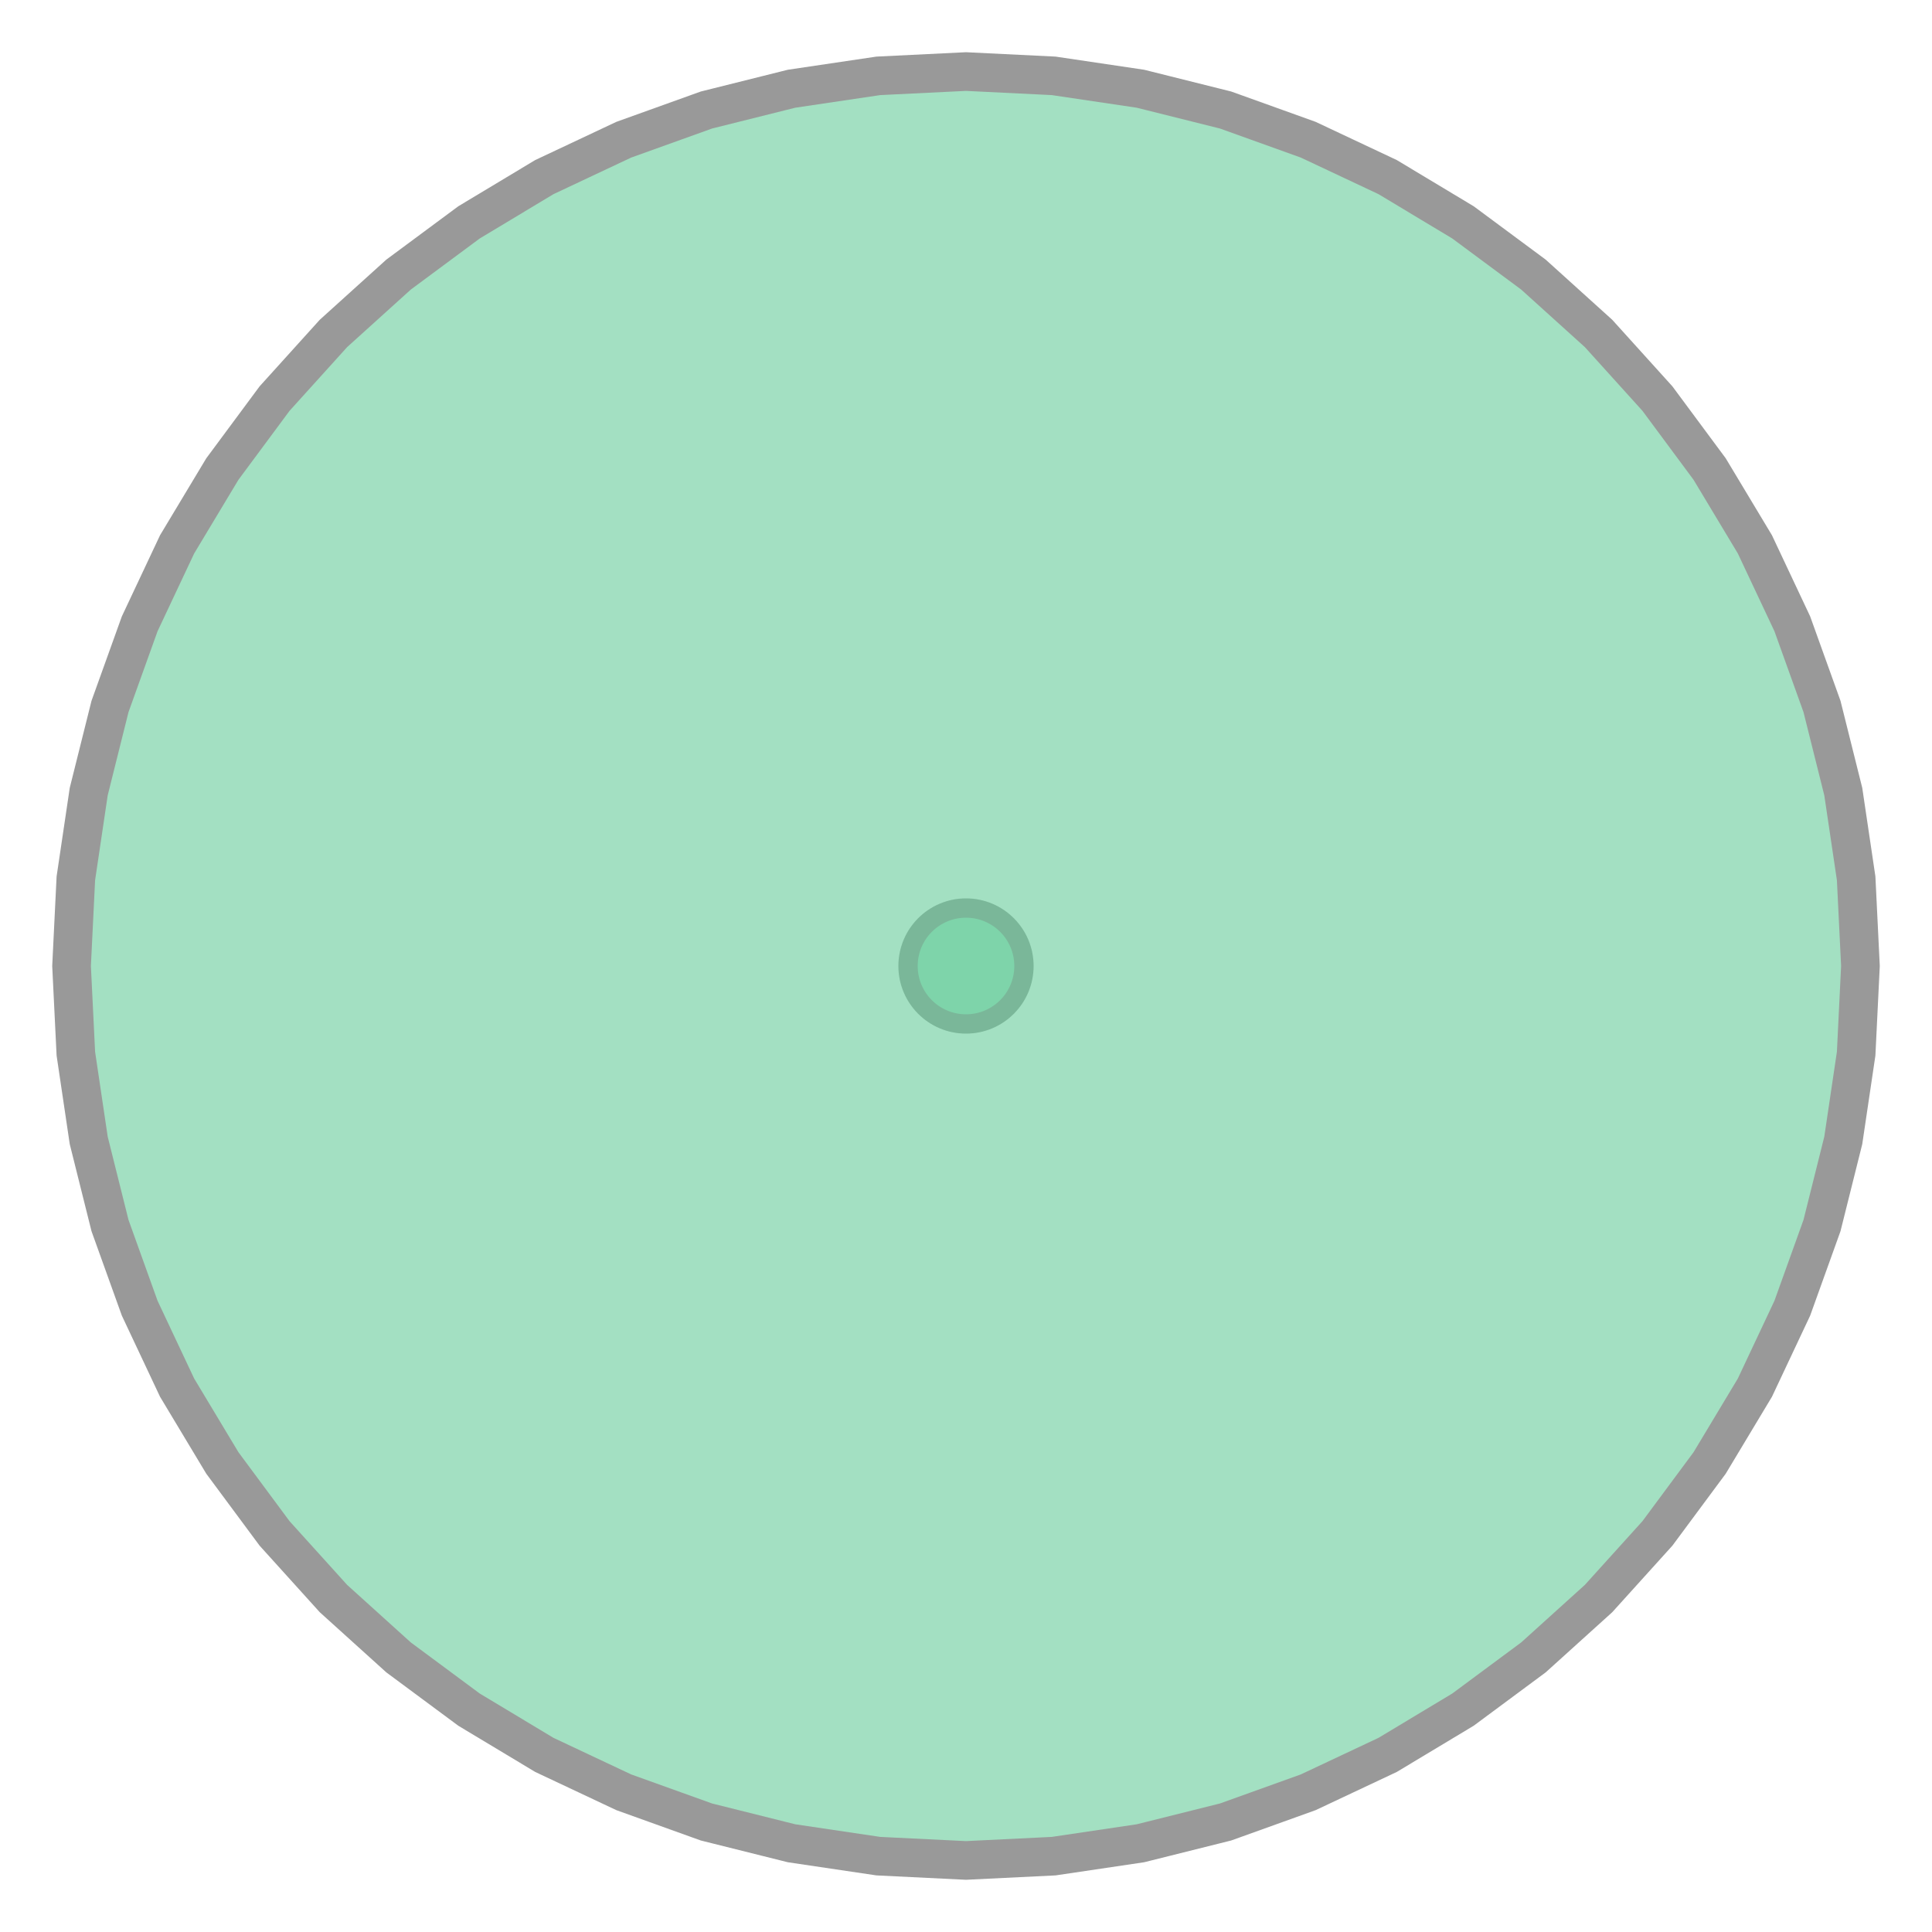
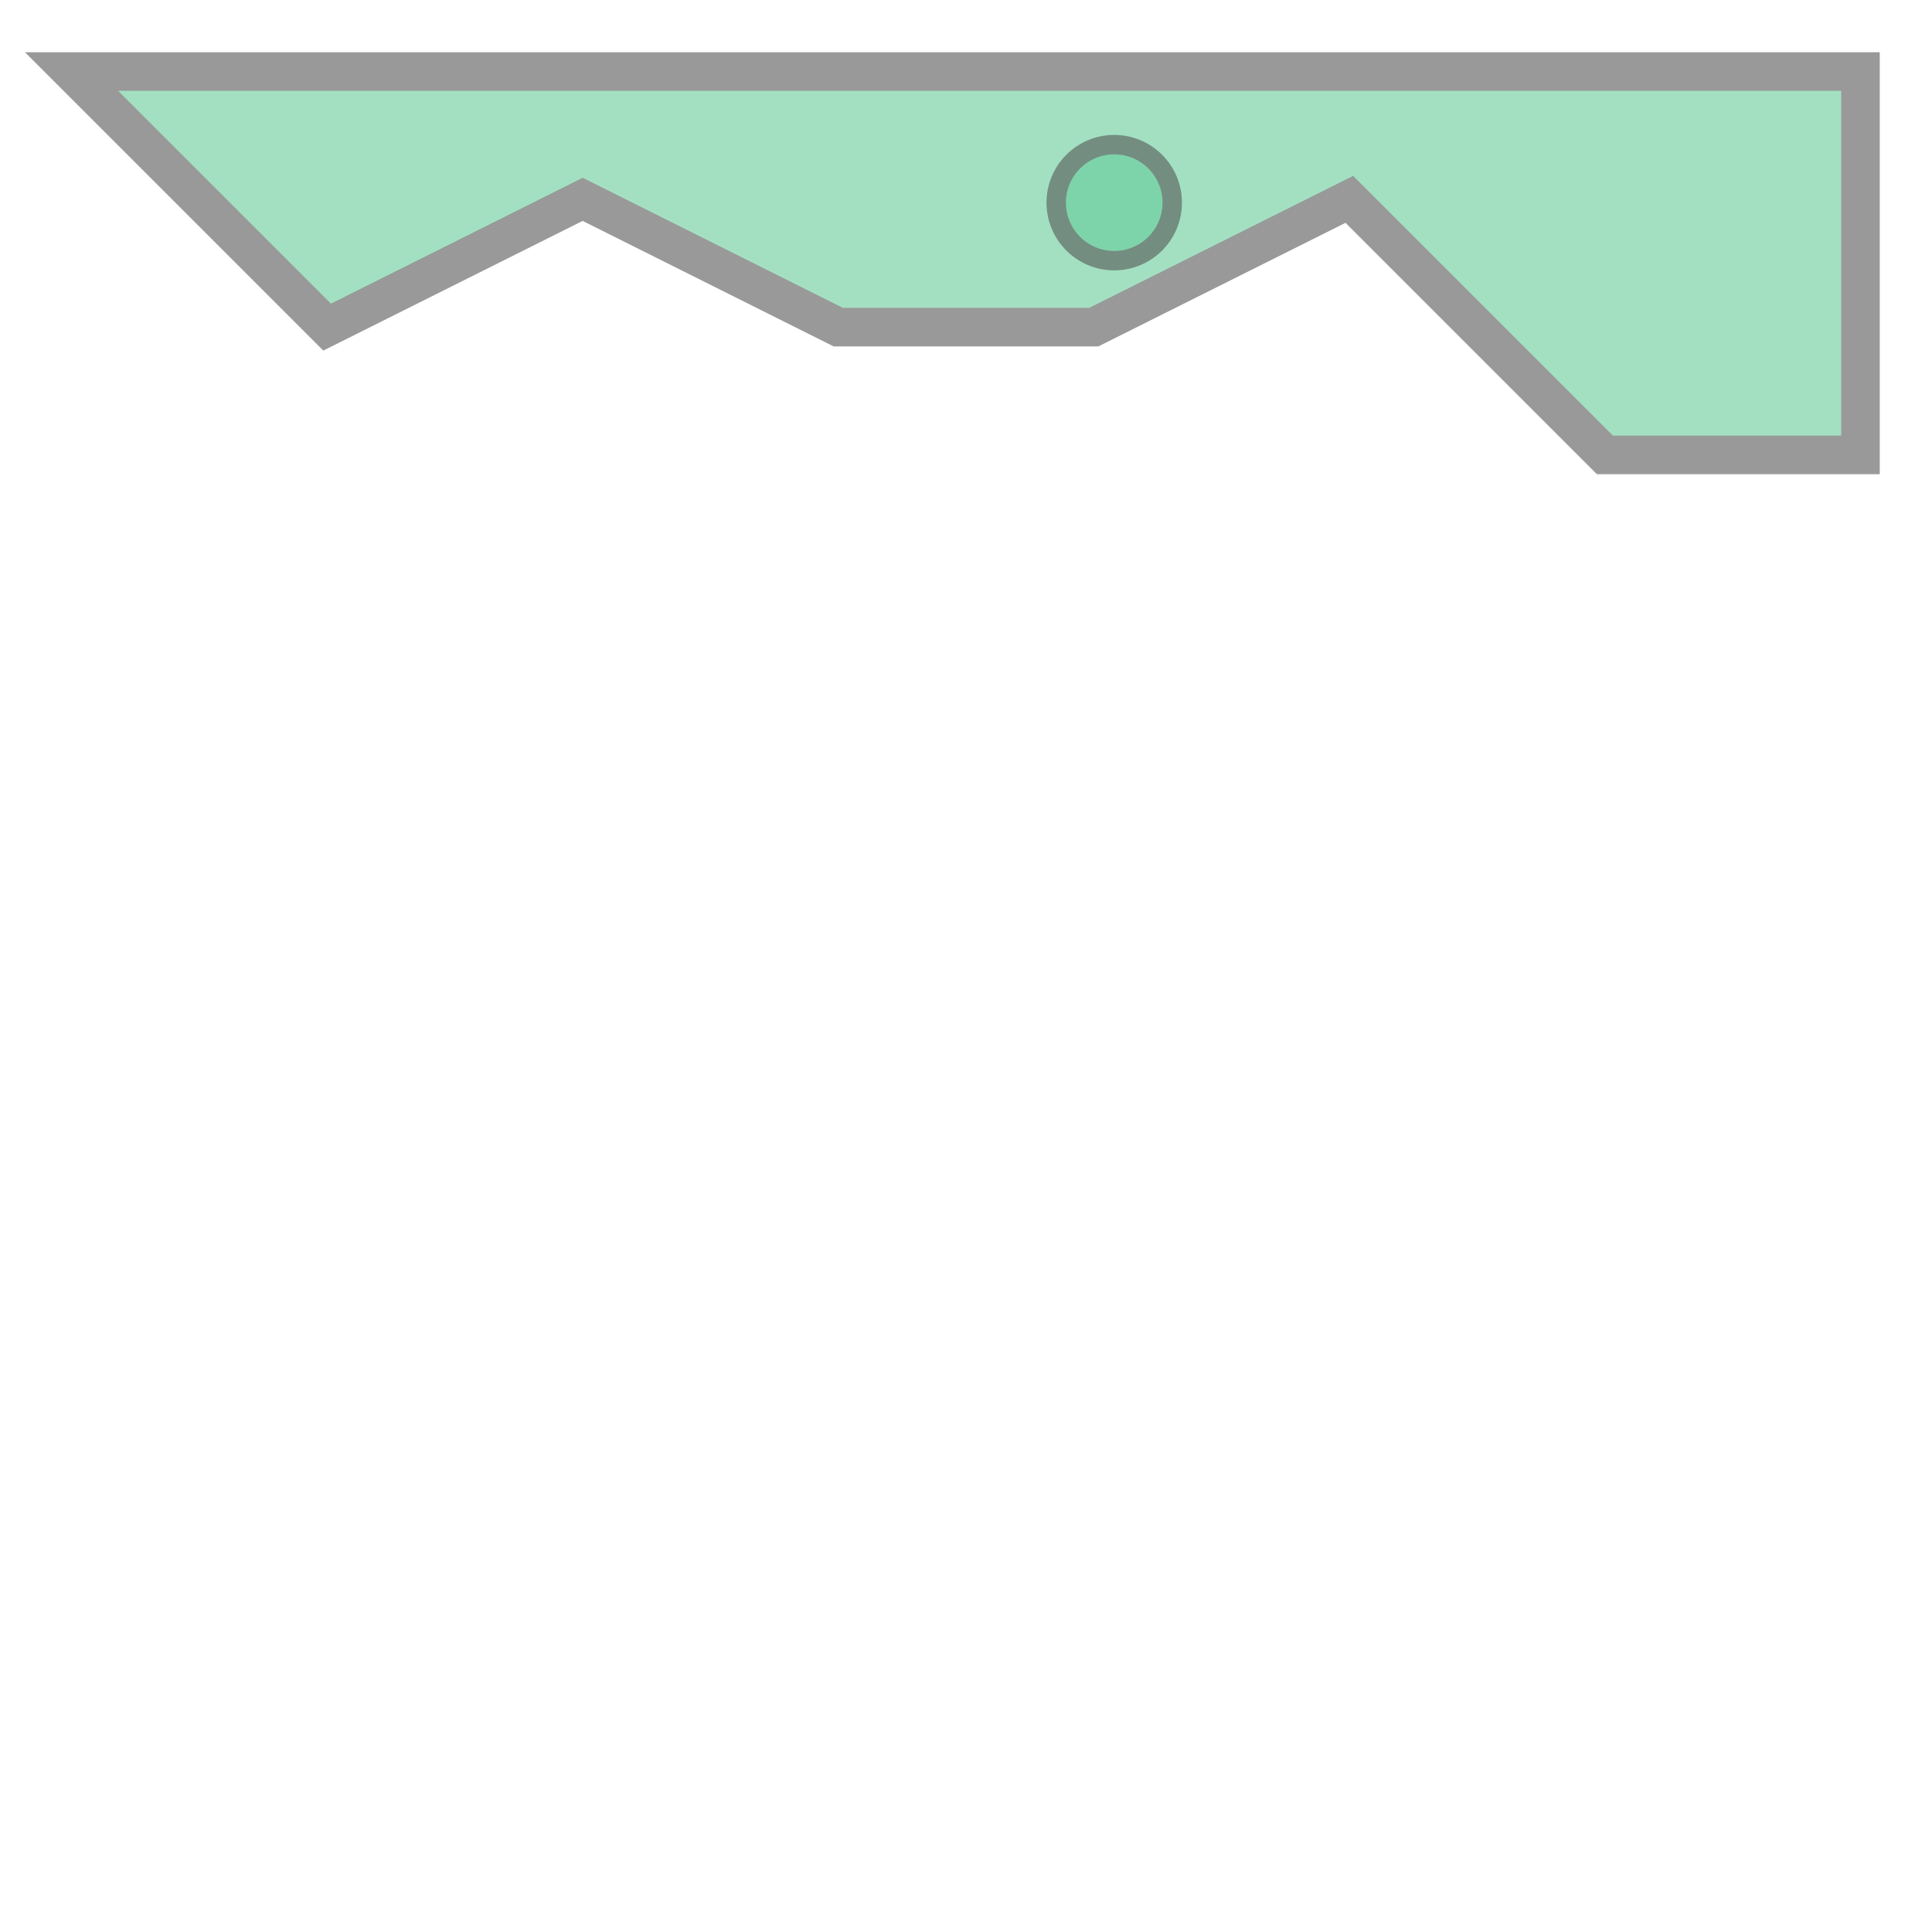
- <svg xmlns="http://www.w3.org/2000/svg" width="100.0" height="100.0" viewBox="-3.4 -4.9 10.8 10.8" preserveAspectRatio="xMinYMin meet">
-   <g transform="matrix(1,0,0,-1,0,1.0)">
+ <svg xmlns="http://www.w3.org/2000/svg" width="100.0" height="100.0" viewBox="-0.28 -0.78 7.56 2.06" preserveAspectRatio="xMinYMin meet">
+   <g transform="matrix(1,0,0,-1,0,0.5)">
    <g>
-       <circle cx="2.0" cy="0.5" r="0.324" stroke="#555555" stroke-width="0.108" fill="#66cc99" opacity="0.6" />
-       <path fill-rule="evenodd" fill="#66cc99" stroke="#555555" stroke-width="0.216" opacity="0.6" d="M 7.0,0.5 L 6.976,0.01 L 6.904,-0.475 L 6.785,-0.951 L 6.619,-1.413 L 6.41,-1.857 L 6.157,-2.278 L 5.865,-2.672 L 5.536,-3.036 L 5.172,-3.365 L 4.778,-3.657 L 4.357,-3.91 L 3.913,-4.119 L 3.451,-4.285 L 2.975,-4.404 L 2.49,-4.476 L 2,-4.5 L 1.51,-4.476 L 1.025,-4.404 L 0.549,-4.285 L 0.087,-4.119 L -0.357,-3.91 L -0.778,-3.657 L -1.172,-3.365 L -1.536,-3.036 L -1.865,-2.672 L -2.157,-2.278 L -2.41,-1.857 L -2.619,-1.413 L -2.785,-0.951 L -2.904,-0.475 L -2.976,0.01 L -3.0,0.5 L -2.976,0.99 L -2.904,1.475 L -2.785,1.951 L -2.619,2.413 L -2.41,2.857 L -2.157,3.278 L -1.865,3.672 L -1.536,4.036 L -1.172,4.365 L -0.778,4.657 L -0.357,4.91 L 0.087,5.119 L 0.549,5.285 L 1.025,5.404 L 1.51,5.476 L 2,5.5 L 2.49,5.476 L 2.975,5.404 L 3.451,5.285 L 3.913,5.119 L 4.357,4.91 L 4.778,4.657 L 5.172,4.365 L 5.536,4.036 L 5.865,3.672 L 6.157,3.278 L 6.41,2.857 L 6.619,2.413 L 6.785,1.951 L 6.904,1.475 L 6.976,0.99 L 7.0,0.5 z" />
+       <path fill-rule="evenodd" fill="#66cc99" stroke="#555555" stroke-width="0.151" opacity="0.6" d="M 0.0,1.0 L 1.0,0.0 L 2.0,0.5 L 3.0,0.0 L 4.0,0.0 L 5.0,0.5 L 6.0,-0.5 L 7.0,-0.5 L 7.0,1.0 L 0.0,1.0 z" />
+       <circle cx="4.08" cy="0.487" r="0.227" stroke="#555555" stroke-width="0.076" fill="#66cc99" opacity="0.6" />
    </g>
  </g>
</svg>
